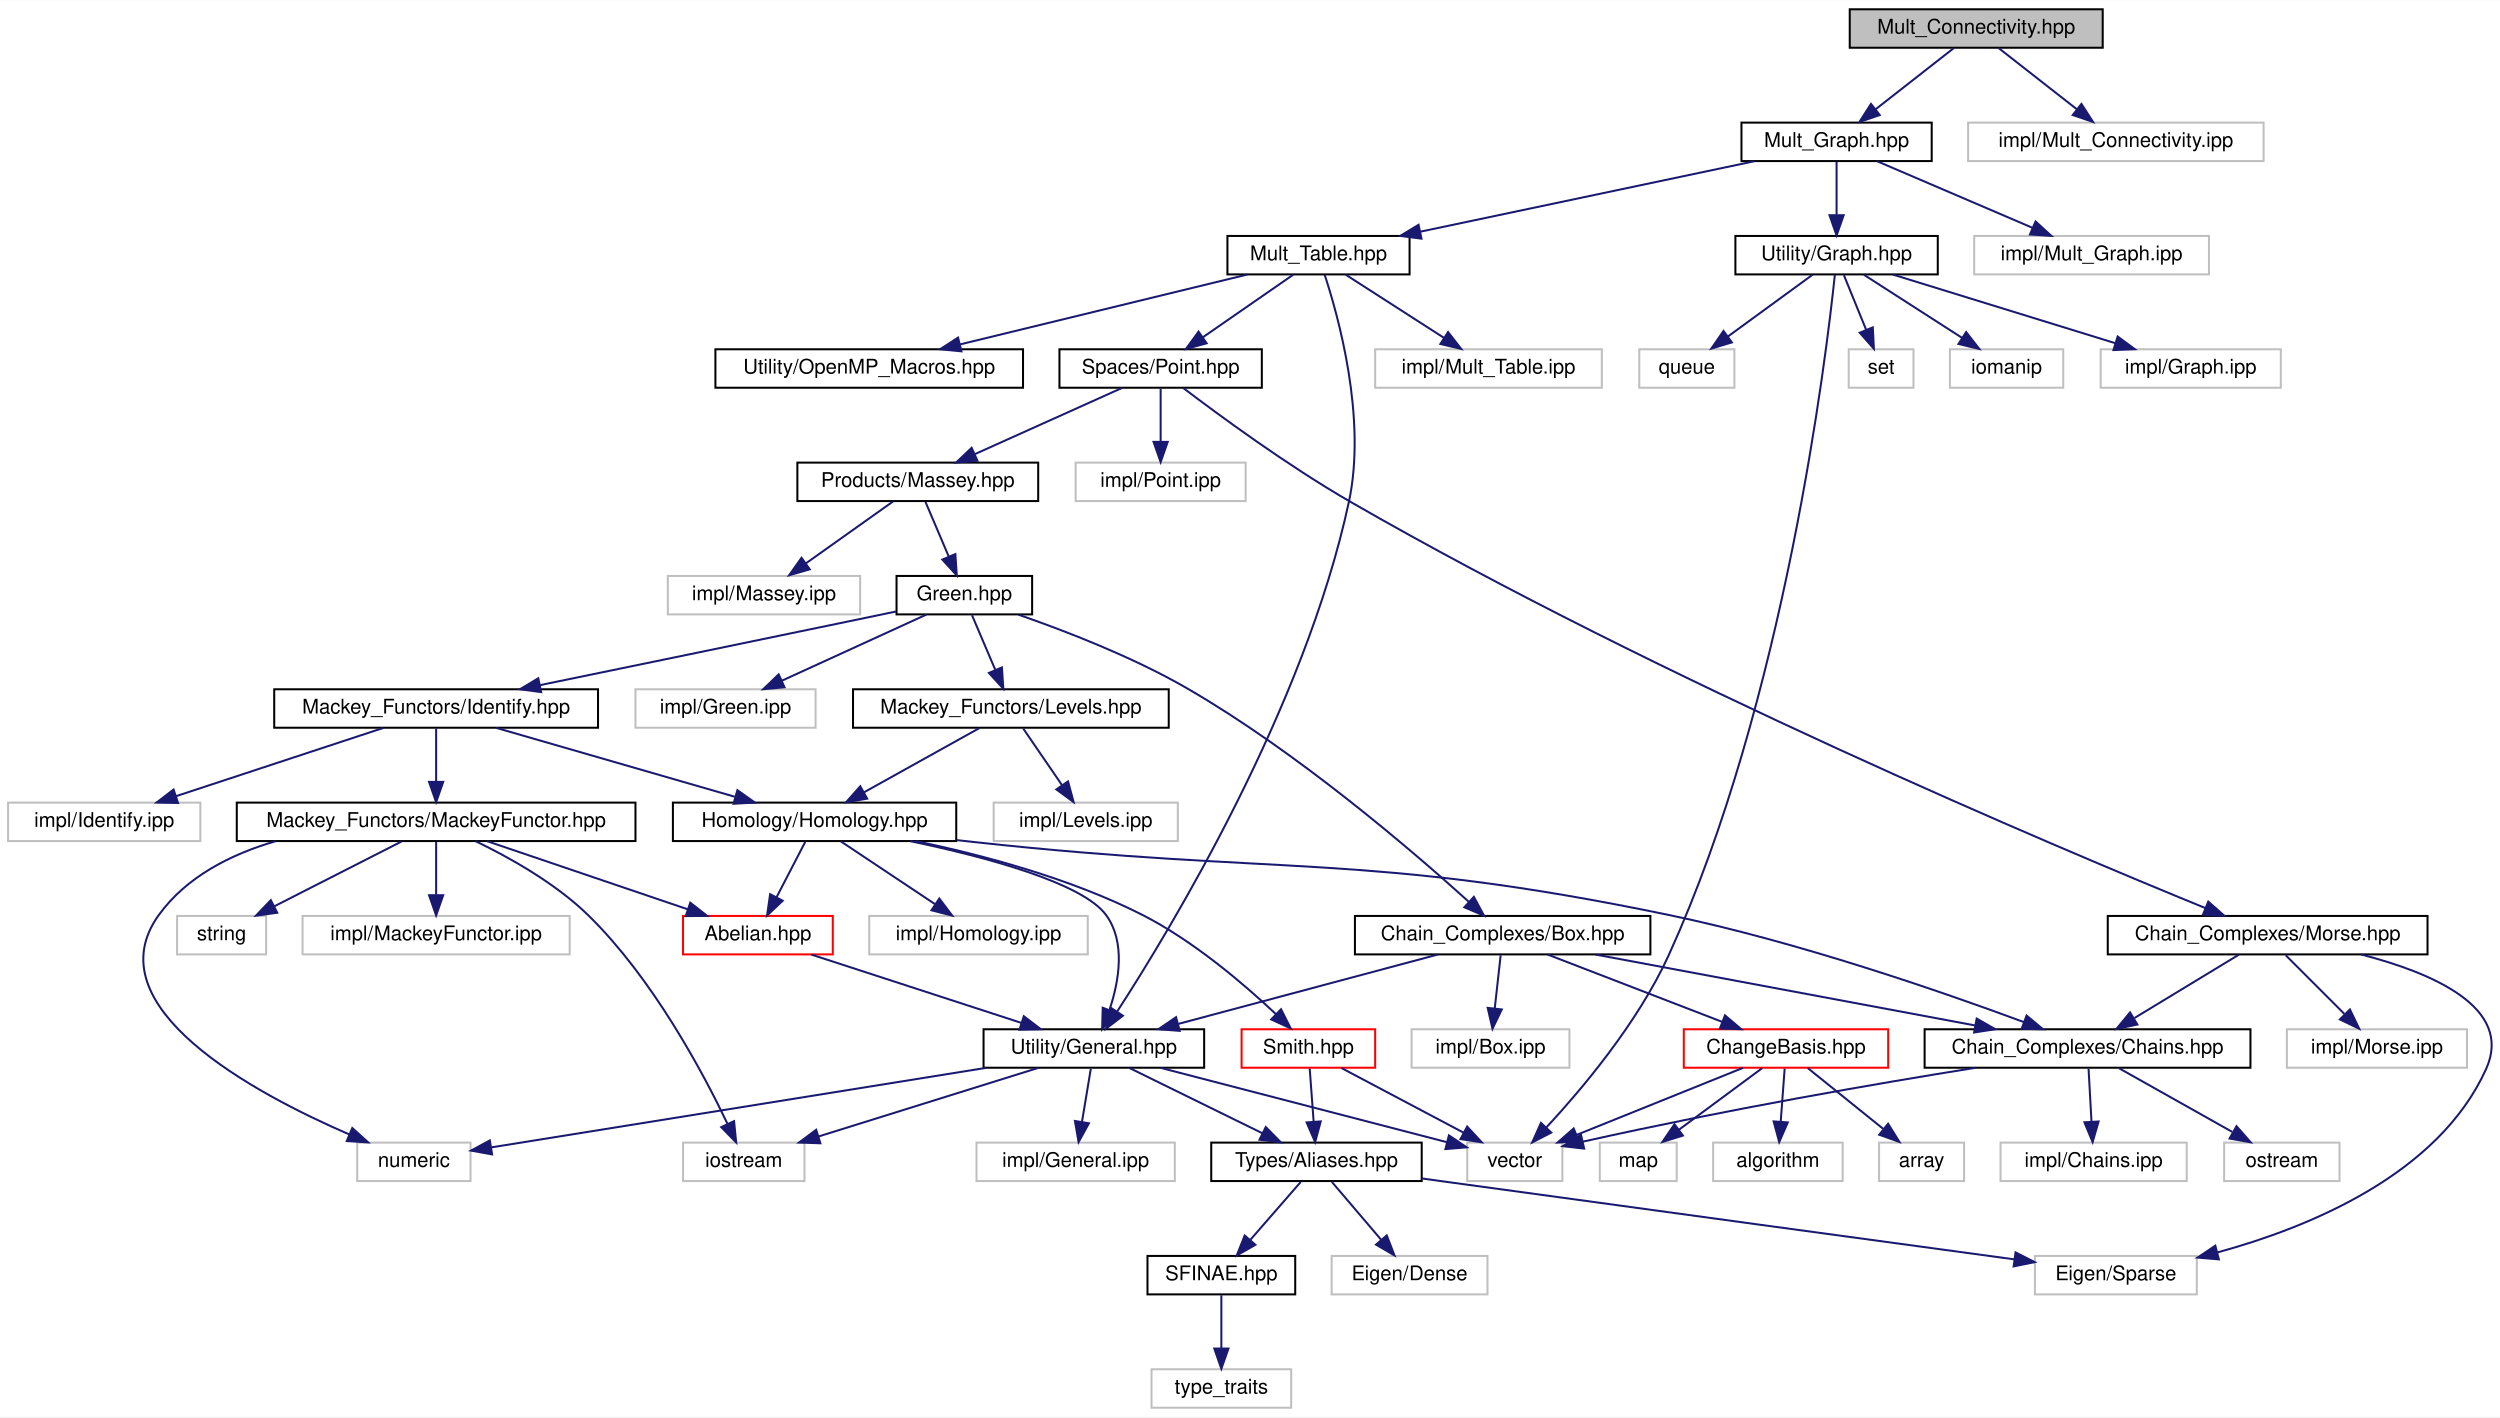
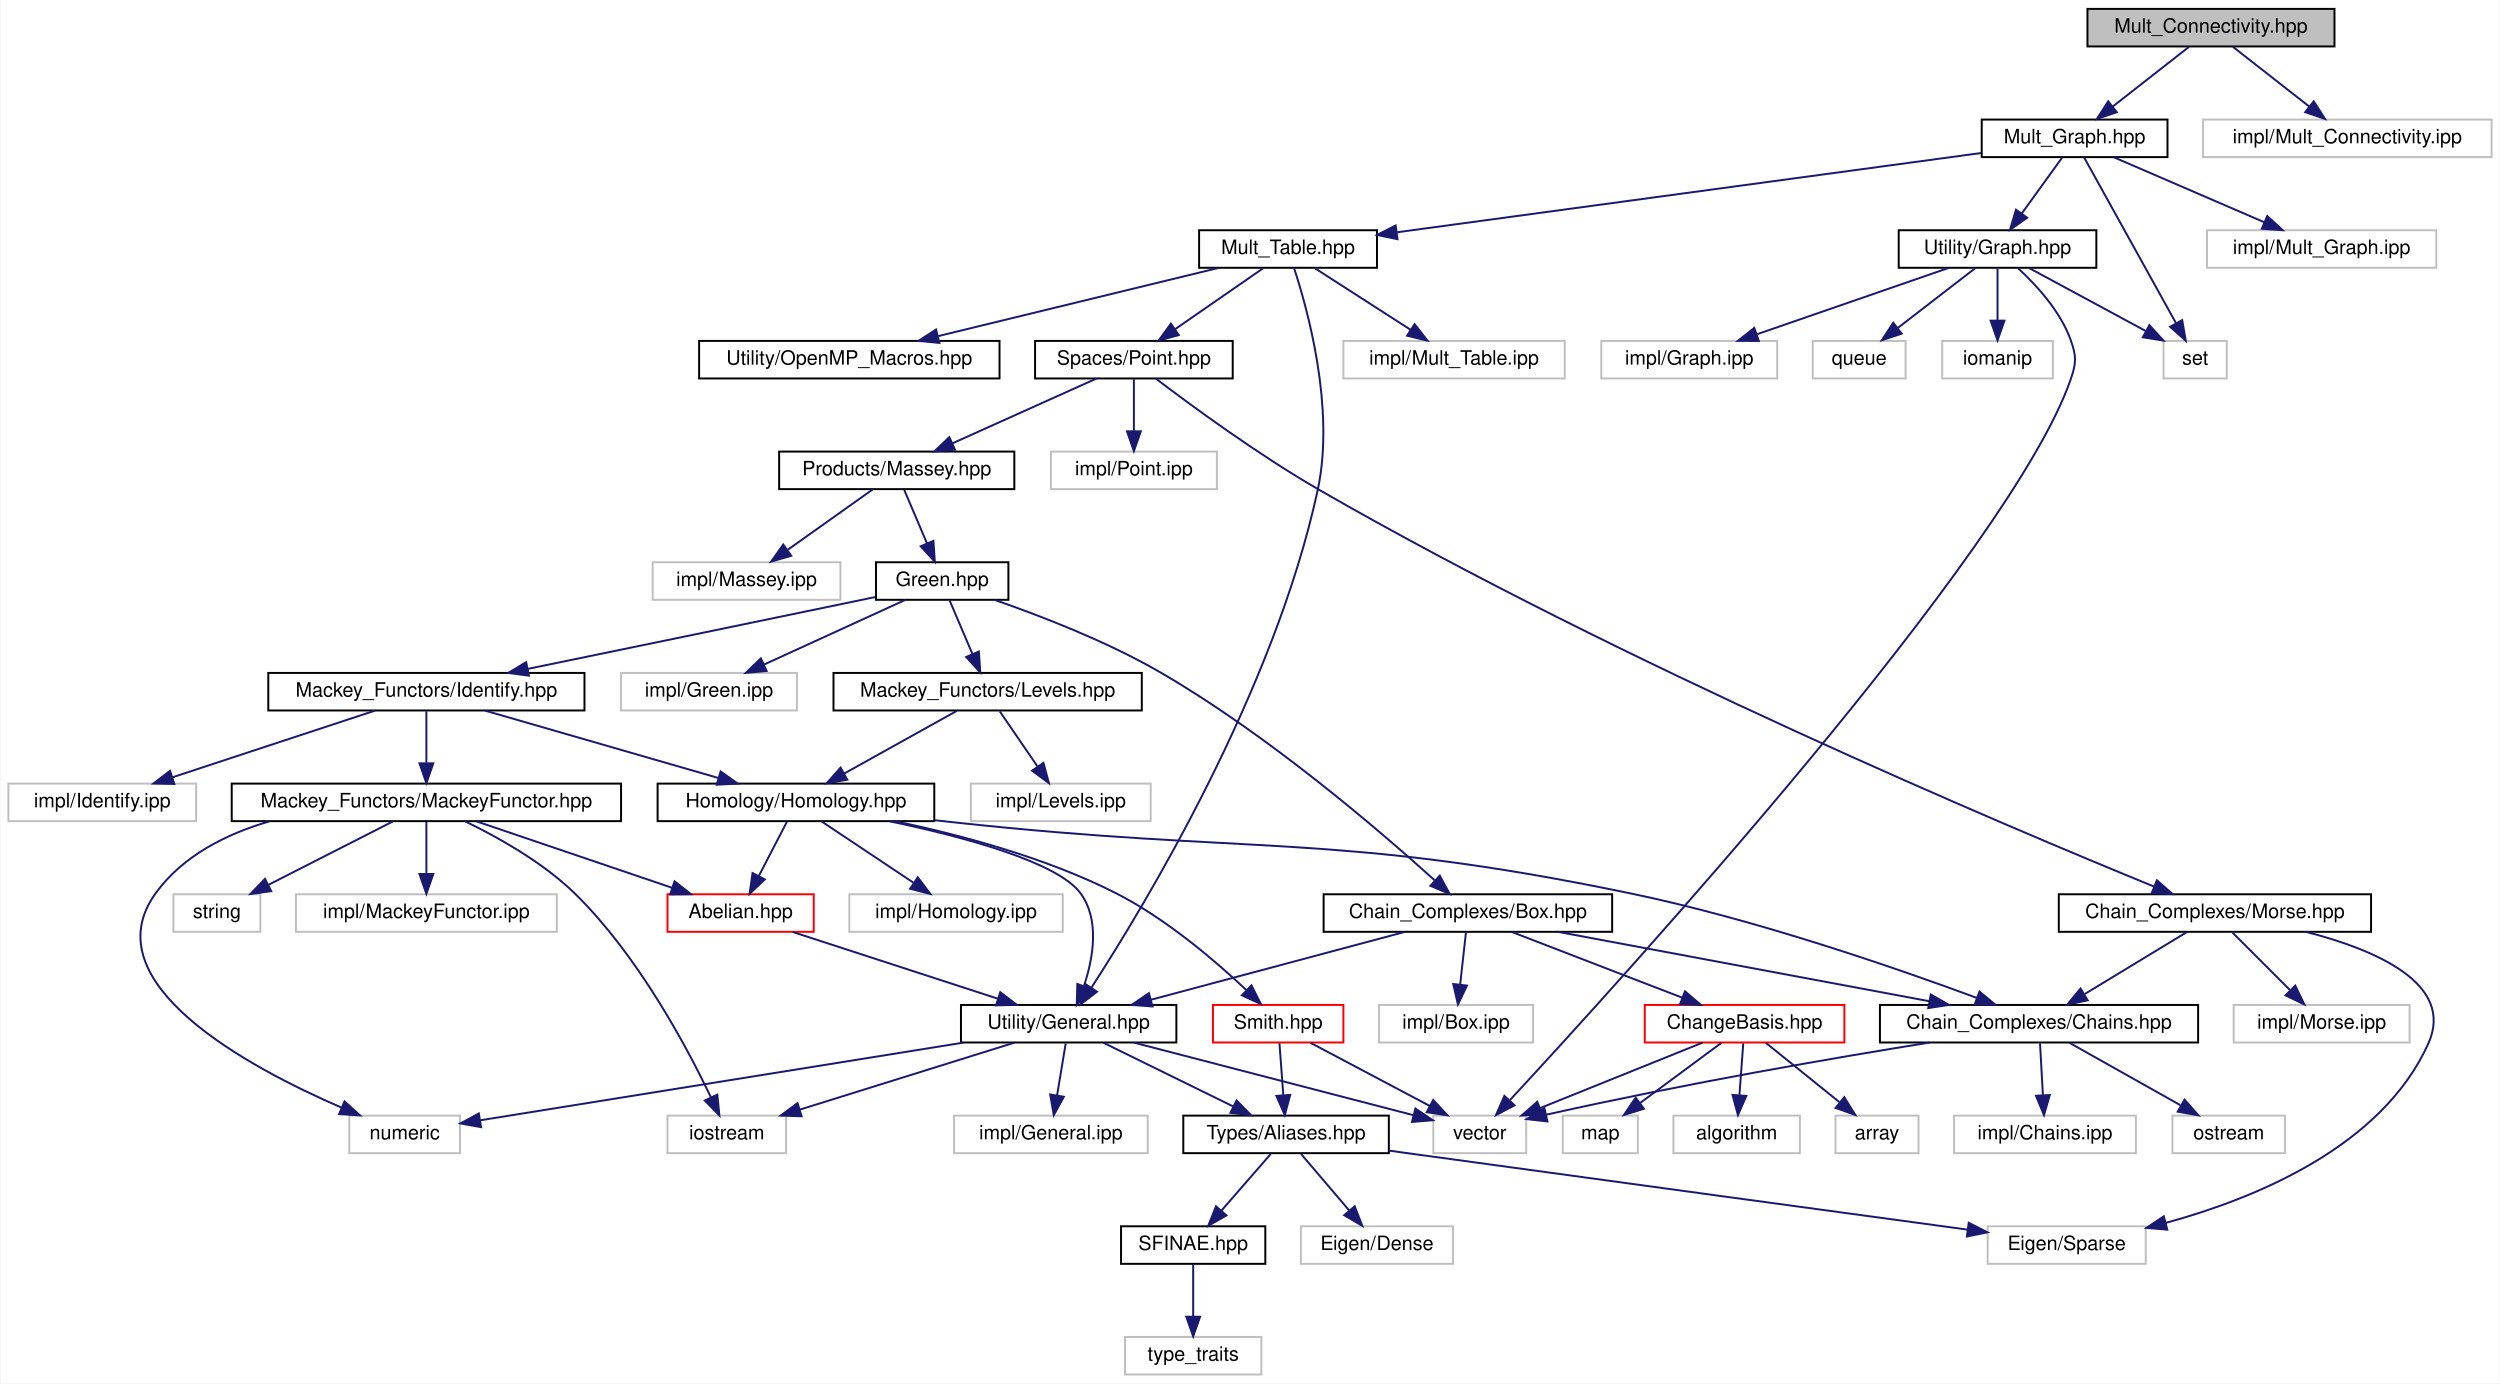
- <svg xmlns="http://www.w3.org/2000/svg" xmlns:xlink="http://www.w3.org/1999/xlink" width="1235pt" height="700pt" viewBox="0.00 0.00 1235.31 700.00">
+ <svg xmlns="http://www.w3.org/2000/svg" xmlns:xlink="http://www.w3.org/1999/xlink" width="1265pt" height="700pt" viewBox="0.00 0.00 1264.50 700.00">
  <g id="graph0" class="graph" transform="scale(1 1) rotate(0) translate(4 696)">
-     <polygon fill="white" stroke="transparent" points="-4,4 -4,-696 1231.31,-696 1231.31,4 -4,4" />
+     <polygon fill="white" stroke="transparent" points="-4,4 -4,-696 1260.5,-696 1260.5,4 -4,4" />
    <g id="node1" class="node">
      <g id="a_node1">
        <a xlink:title="Contains methods for the finding the connectivity of the multiplication graph should identification f...">
-           <polygon fill="#bfbfbf" stroke="black" points="910,-672.5 910,-691.5 1035,-691.5 1035,-672.5 910,-672.5" />
-           <text text-anchor="middle" x="972.5" y="-679.5" font-family="Helvetica,sans-Serif" font-size="10.00">Mult_Connectivity.hpp</text>
+           <polygon fill="#bfbfbf" stroke="black" points="1052,-672.5 1052,-691.5 1177,-691.5 1177,-672.5 1052,-672.5" />
+           <text text-anchor="middle" x="1114.5" y="-679.5" font-family="Helvetica,sans-Serif" font-size="10.00">Mult_Connectivity.hpp</text>
        </a>
      </g>
    </g>
    <g id="node2" class="node">
      <g id="a_node2">
        <a xlink:href="Mult__Graph_8hpp.html" target="_top" xlink:title="Contains the multiplication graph.">
-           <polygon fill="white" stroke="black" points="856.5,-616.5 856.5,-635.5 950.5,-635.5 950.5,-616.5 856.5,-616.5" />
-           <text text-anchor="middle" x="903.5" y="-623.5" font-family="Helvetica,sans-Serif" font-size="10.00">Mult_Graph.hpp</text>
+           <polygon fill="white" stroke="black" points="998.5,-616.5 998.5,-635.5 1092.5,-635.5 1092.5,-616.5 998.5,-616.5" />
+           <text text-anchor="middle" x="1045.5" y="-623.5" font-family="Helvetica,sans-Serif" font-size="10.00">Mult_Graph.hpp</text>
        </a>
      </g>
    </g>
    <g id="edge1" class="edge">
-       <path fill="none" stroke="midnightblue" d="M961.41,-672.32C951.01,-664.18 935.24,-651.84 922.78,-642.09" />
-       <polygon fill="midnightblue" stroke="midnightblue" points="924.82,-639.24 914.79,-635.83 920.51,-644.75 924.82,-639.24" />
+       <path fill="none" stroke="midnightblue" d="M1103.41,-672.32C1093.01,-664.18 1077.24,-651.84 1064.78,-642.09" />
+       <polygon fill="midnightblue" stroke="midnightblue" points="1066.82,-639.24 1056.79,-635.83 1062.51,-644.75 1066.82,-639.24" />
    </g>
    <g id="node50" class="node">
      <g id="a_node50">
        <a xlink:title=" ">
-           <polygon fill="white" stroke="#bfbfbf" points="968.5,-616.5 968.5,-635.5 1114.5,-635.5 1114.5,-616.5 968.5,-616.5" />
-           <text text-anchor="middle" x="1041.5" y="-623.5" font-family="Helvetica,sans-Serif" font-size="10.00">impl/Mult_Connectivity.ipp</text>
-         </a>
-       </g>
-     </g>
-     <g id="edge64" class="edge">
-       <path fill="none" stroke="midnightblue" d="M983.59,-672.32C993.99,-664.18 1009.76,-651.84 1022.22,-642.09" />
-       <polygon fill="midnightblue" stroke="midnightblue" points="1024.49,-644.75 1030.21,-635.83 1020.18,-639.24 1024.49,-644.75" />
+           <polygon fill="white" stroke="#bfbfbf" points="1110.5,-616.5 1110.5,-635.5 1256.5,-635.5 1256.5,-616.5 1110.5,-616.5" />
+           <text text-anchor="middle" x="1183.5" y="-623.5" font-family="Helvetica,sans-Serif" font-size="10.00">impl/Mult_Connectivity.ipp</text>
+         </a>
+       </g>
+     </g>
+     <g id="edge65" class="edge">
+       <path fill="none" stroke="midnightblue" d="M1125.59,-672.32C1135.99,-664.18 1151.76,-651.84 1164.22,-642.09" />
+       <polygon fill="midnightblue" stroke="midnightblue" points="1166.49,-644.75 1172.21,-635.83 1162.18,-639.24 1166.49,-644.75" />
    </g>
    <g id="node3" class="node">
      <g id="a_node3">
-         <a xlink:href="Mult__Table_8hpp.html" target="_top" xlink:title="Contains the class and methods to form the multiplication table.">
+         <a xlink:href="Mult__Table_8hpp.html" target="_top" xlink:title="Contains the classes mackey::MultTableData and mackey::MultTable that form the multiplication table.">
          <polygon fill="white" stroke="black" points="602.5,-560.5 602.5,-579.5 692.5,-579.5 692.5,-560.5 602.5,-560.5" />
          <text text-anchor="middle" x="647.5" y="-567.5" font-family="Helvetica,sans-Serif" font-size="10.00">Mult_Table.hpp</text>
        </a>
      </g>
    </g>
    <g id="edge2" class="edge">
-       <path fill="none" stroke="midnightblue" d="M862.94,-616.44C818.18,-607 746.12,-591.8 697.8,-581.61" />
-       <polygon fill="midnightblue" stroke="midnightblue" points="698.38,-578.16 687.87,-579.52 696.94,-585.01 698.38,-578.16" />
+       <path fill="none" stroke="midnightblue" d="M998.28,-618.59C924.28,-608.55 781.35,-589.16 702.71,-578.49" />
+       <polygon fill="midnightblue" stroke="midnightblue" points="702.9,-574.98 692.52,-577.11 701.95,-581.92 702.9,-574.98" />
    </g>
    <g id="node44" class="node">
      <g id="a_node44">
        <a xlink:href="Graph_8hpp.html" target="_top" xlink:title=" ">
-           <polygon fill="white" stroke="black" points="853.5,-560.5 853.5,-579.5 953.5,-579.5 953.5,-560.5 853.5,-560.5" />
-           <text text-anchor="middle" x="903.5" y="-567.5" font-family="Helvetica,sans-Serif" font-size="10.00">Utility/Graph.hpp</text>
+           <polygon fill="white" stroke="black" points="956.5,-560.5 956.5,-579.5 1056.5,-579.5 1056.5,-560.5 956.5,-560.5" />
+           <text text-anchor="middle" x="1006.5" y="-567.5" font-family="Helvetica,sans-Serif" font-size="10.00">Utility/Graph.hpp</text>
        </a>
      </g>
    </g>
    <g id="edge57" class="edge">
-       <path fill="none" stroke="midnightblue" d="M903.5,-616.08C903.5,-609.01 903.5,-598.86 903.5,-589.99" />
-       <polygon fill="midnightblue" stroke="midnightblue" points="907,-589.75 903.5,-579.75 900,-589.75 907,-589.75" />
+       <path fill="none" stroke="midnightblue" d="M1039.06,-616.08C1033.55,-608.46 1025.47,-597.26 1018.74,-587.94" />
+       <polygon fill="midnightblue" stroke="midnightblue" points="1021.51,-585.81 1012.82,-579.75 1015.84,-589.91 1021.51,-585.81" />
+     </g>
+     <g id="node46" class="node">
+       <g id="a_node46">
+         <a xlink:title=" ">
+           <polygon fill="white" stroke="#bfbfbf" points="1090.5,-504.5 1090.5,-523.5 1122.5,-523.5 1122.5,-504.5 1090.5,-504.5" />
+           <text text-anchor="middle" x="1106.5" y="-511.5" font-family="Helvetica,sans-Serif" font-size="10.00">set</text>
+         </a>
+       </g>
+     </g>
+     <g id="edge63" class="edge">
+       <path fill="none" stroke="midnightblue" d="M1050.29,-616.37C1060.26,-598.38 1083.46,-556.55 1096.73,-532.63" />
+       <polygon fill="midnightblue" stroke="midnightblue" points="1099.95,-534.03 1101.74,-523.59 1093.83,-530.64 1099.95,-534.03" />
    </g>
    <g id="node49" class="node">
      <g id="a_node49">
        <a xlink:title=" ">
-           <polygon fill="white" stroke="#bfbfbf" points="971.5,-560.5 971.5,-579.5 1087.5,-579.5 1087.5,-560.5 971.5,-560.5" />
-           <text text-anchor="middle" x="1029.5" y="-567.5" font-family="Helvetica,sans-Serif" font-size="10.00">impl/Mult_Graph.ipp</text>
-         </a>
-       </g>
-     </g>
-     <g id="edge63" class="edge">
-       <path fill="none" stroke="midnightblue" d="M923.47,-616.44C944.11,-607.6 976.56,-593.69 1000.13,-583.59" />
-       <polygon fill="midnightblue" stroke="midnightblue" points="1001.82,-586.67 1009.63,-579.52 999.06,-580.24 1001.82,-586.67" />
+           <polygon fill="white" stroke="#bfbfbf" points="1112.5,-560.5 1112.5,-579.5 1228.5,-579.5 1228.5,-560.5 1112.5,-560.5" />
+           <text text-anchor="middle" x="1170.5" y="-567.5" font-family="Helvetica,sans-Serif" font-size="10.00">impl/Mult_Graph.ipp</text>
+         </a>
+       </g>
+     </g>
+     <g id="edge64" class="edge">
+       <path fill="none" stroke="midnightblue" d="M1065.31,-616.44C1085.79,-607.6 1117.98,-593.69 1141.36,-583.59" />
+       <polygon fill="midnightblue" stroke="midnightblue" points="1142.99,-586.7 1150.79,-579.52 1140.22,-580.27 1142.99,-586.7" />
    </g>
    <g id="node4" class="node">
      <g id="a_node4">
        <a xlink:href="OpenMP__Macros_8hpp.html" target="_top" xlink:title="Contains open MP macros if multithreading is desired in this library.">
          <polygon fill="white" stroke="black" points="349.5,-504.5 349.5,-523.5 501.5,-523.5 501.5,-504.5 349.5,-504.5" />
          <text text-anchor="middle" x="425.5" y="-511.5" font-family="Helvetica,sans-Serif" font-size="10.00">Utility/OpenMP_Macros.hpp</text>
        </a>
      </g>
    </g>
    <g id="edge3" class="edge">
      <path fill="none" stroke="midnightblue" d="M612.32,-560.44C573.92,-551.1 512.32,-536.12 470.44,-525.93" />
      <polygon fill="midnightblue" stroke="midnightblue" points="471.06,-522.48 460.51,-523.52 469.4,-529.28 471.06,-522.48" />
    </g>
    <g id="node5" class="node">
      <g id="a_node5">
        <a xlink:href="General_8hpp.html" target="_top" xlink:title="Contains general functions and vector overloads independent of everything else.">
          <polygon fill="white" stroke="black" points="482,-168.5 482,-187.5 591,-187.5 591,-168.5 482,-168.5" />
          <text text-anchor="middle" x="536.5" y="-175.5" font-family="Helvetica,sans-Serif" font-size="10.00">Utility/General.hpp</text>
        </a>
      </g>
    </g>
    <g id="edge4" class="edge">
      <path fill="none" stroke="midnightblue" d="M650.52,-560.4C657.11,-540.46 671.47,-489.59 662.5,-448 640.56,-346.26 574.9,-237.75 548.09,-196.38" />
      <polygon fill="midnightblue" stroke="midnightblue" points="550.85,-194.2 542.44,-187.76 545,-198.04 550.85,-194.2" />
    </g>
    <g id="node15" class="node">
      <g id="a_node15">
        <a xlink:href="Point_8hpp.html" target="_top" xlink:title="Contains the computations for RO(G) homology of a point.">
          <polygon fill="white" stroke="black" points="519.5,-504.5 519.5,-523.5 619.5,-523.5 619.5,-504.5 519.5,-504.5" />
          <text text-anchor="middle" x="569.5" y="-511.5" font-family="Helvetica,sans-Serif" font-size="10.00">Spaces/Point.hpp</text>
        </a>
      </g>
    </g>
    <g id="edge14" class="edge">
      <path fill="none" stroke="midnightblue" d="M634.97,-560.32C622.91,-551.98 604.47,-539.21 590.23,-529.35" />
      <polygon fill="midnightblue" stroke="midnightblue" points="592.22,-526.47 582,-523.65 588.23,-532.22 592.22,-526.47" />
    </g>
    <g id="node43" class="node">
      <g id="a_node43">
        <a xlink:title=" ">
          <polygon fill="white" stroke="#bfbfbf" points="675.5,-504.5 675.5,-523.5 787.5,-523.5 787.5,-504.5 675.5,-504.5" />
          <text text-anchor="middle" x="731.5" y="-511.5" font-family="Helvetica,sans-Serif" font-size="10.00">impl/Mult_Table.ipp</text>
        </a>
      </g>
    </g>
    <g id="edge56" class="edge">
      <path fill="none" stroke="midnightblue" d="M661,-560.32C674.1,-551.9 694.21,-538.97 709.61,-529.07" />
      <polygon fill="midnightblue" stroke="midnightblue" points="711.52,-532.01 718.04,-523.65 707.73,-526.12 711.52,-532.01" />
    </g>
    <g id="node6" class="node">
      <g id="a_node6">
        <a xlink:title=" ">
          <polygon fill="white" stroke="#bfbfbf" points="721,-112.5 721,-131.5 768,-131.5 768,-112.5 721,-112.5" />
          <text text-anchor="middle" x="744.5" y="-119.5" font-family="Helvetica,sans-Serif" font-size="10.00">vector</text>
        </a>
      </g>
    </g>
    <g id="edge5" class="edge">
      <path fill="none" stroke="midnightblue" d="M569.46,-168.44C608.16,-158.4 671.99,-141.83 710.94,-131.71" />
      <polygon fill="midnightblue" stroke="midnightblue" points="711.95,-135.07 720.75,-129.16 710.2,-128.29 711.95,-135.07" />
    </g>
    <g id="node7" class="node">
      <g id="a_node7">
        <a xlink:href="Aliases_8hpp.html" target="_top" xlink:title="Contains general template aliases.">
          <polygon fill="white" stroke="black" points="594.5,-112.5 594.5,-131.5 698.5,-131.5 698.5,-112.5 594.5,-112.5" />
          <text text-anchor="middle" x="646.5" y="-119.5" font-family="Helvetica,sans-Serif" font-size="10.00">Types/Aliases.hpp</text>
        </a>
      </g>
    </g>
    <g id="edge6" class="edge">
      <path fill="none" stroke="midnightblue" d="M554.17,-168.32C571.89,-159.62 599.4,-146.12 619.79,-136.11" />
      <polygon fill="midnightblue" stroke="midnightblue" points="621.44,-139.2 628.87,-131.65 618.35,-132.92 621.44,-139.2" />
    </g>
    <g id="node12" class="node">
      <g id="a_node12">
        <a xlink:title=" ">
          <polygon fill="white" stroke="#bfbfbf" points="172.5,-112.5 172.5,-131.5 228.5,-131.5 228.5,-112.5 172.5,-112.5" />
          <text text-anchor="middle" x="200.5" y="-119.5" font-family="Helvetica,sans-Serif" font-size="10.00">numeric</text>
        </a>
      </g>
    </g>
    <g id="edge11" class="edge">
      <path fill="none" stroke="midnightblue" d="M483.26,-168.44C415.18,-157.5 298.94,-138.82 238.9,-129.17" />
      <polygon fill="midnightblue" stroke="midnightblue" points="239.15,-125.67 228.72,-127.54 238.04,-132.58 239.15,-125.67" />
    </g>
    <g id="node13" class="node">
      <g id="a_node13">
        <a xlink:title=" ">
          <polygon fill="white" stroke="#bfbfbf" points="333.5,-112.5 333.5,-131.5 393.5,-131.5 393.5,-112.5 333.5,-112.5" />
          <text text-anchor="middle" x="363.5" y="-119.5" font-family="Helvetica,sans-Serif" font-size="10.00">iostream</text>
        </a>
      </g>
    </g>
    <g id="edge12" class="edge">
      <path fill="none" stroke="midnightblue" d="M509.09,-168.44C479.73,-159.28 432.98,-144.69 400.4,-134.52" />
      <polygon fill="midnightblue" stroke="midnightblue" points="401.37,-131.16 390.78,-131.52 399.29,-137.84 401.37,-131.16" />
    </g>
    <g id="node14" class="node">
      <g id="a_node14">
        <a xlink:title=" ">
          <polygon fill="white" stroke="#bfbfbf" points="478.5,-112.5 478.5,-131.5 576.5,-131.5 576.5,-112.5 478.5,-112.5" />
          <text text-anchor="middle" x="527.5" y="-119.5" font-family="Helvetica,sans-Serif" font-size="10.00">impl/General.ipp</text>
        </a>
      </g>
    </g>
    <g id="edge13" class="edge">
      <path fill="none" stroke="midnightblue" d="M535.01,-168.08C533.82,-160.93 532.11,-150.64 530.62,-141.69" />
      <polygon fill="midnightblue" stroke="midnightblue" points="534.05,-141.04 528.96,-131.75 527.15,-142.19 534.05,-141.04" />
    </g>
    <g id="node8" class="node">
      <g id="a_node8">
        <a xlink:title=" ">
          <polygon fill="white" stroke="#bfbfbf" points="654,-56.5 654,-75.5 731,-75.5 731,-56.5 654,-56.5" />
          <text text-anchor="middle" x="692.5" y="-63.5" font-family="Helvetica,sans-Serif" font-size="10.00">Eigen/Dense</text>
        </a>
      </g>
    </g>
    <g id="edge7" class="edge">
      <path fill="none" stroke="midnightblue" d="M654.1,-112.08C660.73,-104.3 670.52,-92.8 678.56,-83.37" />
      <polygon fill="midnightblue" stroke="midnightblue" points="681.23,-85.63 685.05,-75.75 675.9,-81.09 681.23,-85.63" />
    </g>
    <g id="node9" class="node">
      <g id="a_node9">
        <a xlink:title=" ">
          <polygon fill="white" stroke="#bfbfbf" points="1001.5,-56.5 1001.5,-75.5 1081.5,-75.5 1081.5,-56.5 1001.5,-56.5" />
          <text text-anchor="middle" x="1041.5" y="-63.5" font-family="Helvetica,sans-Serif" font-size="10.00">Eigen/Sparse</text>
        </a>
      </g>
    </g>
    <g id="edge8" class="edge">
      <path fill="none" stroke="midnightblue" d="M698.65,-113.77C703,-113.17 707.32,-112.57 711.5,-112 810.73,-98.36 926.78,-82.58 991.44,-73.79" />
      <polygon fill="midnightblue" stroke="midnightblue" points="991.93,-77.26 1001.37,-72.45 990.99,-70.32 991.93,-77.26" />
    </g>
    <g id="node10" class="node">
      <g id="a_node10">
        <a xlink:href="SFINAE_8hpp.html" target="_top" xlink:title="Contains all the SFINAE tricks.">
          <polygon fill="white" stroke="black" points="563,-56.5 563,-75.5 636,-75.5 636,-56.5 563,-56.5" />
          <text text-anchor="middle" x="599.5" y="-63.5" font-family="Helvetica,sans-Serif" font-size="10.00">SFINAE.hpp</text>
        </a>
      </g>
    </g>
    <g id="edge9" class="edge">
      <path fill="none" stroke="midnightblue" d="M638.74,-112.08C631.96,-104.3 621.96,-92.8 613.74,-83.37" />
      <polygon fill="midnightblue" stroke="midnightblue" points="616.32,-81 607.12,-75.75 611.04,-85.59 616.32,-81" />
    </g>
    <g id="node11" class="node">
      <g id="a_node11">
        <a xlink:title=" ">
          <polygon fill="white" stroke="#bfbfbf" points="565,-0.5 565,-19.5 634,-19.5 634,-0.5 565,-0.5" />
          <text text-anchor="middle" x="599.5" y="-7.5" font-family="Helvetica,sans-Serif" font-size="10.00">type_traits</text>
        </a>
      </g>
    </g>
    <g id="edge10" class="edge">
      <path fill="none" stroke="midnightblue" d="M599.5,-56.08C599.5,-49.01 599.5,-38.86 599.5,-29.99" />
      <polygon fill="midnightblue" stroke="midnightblue" points="603,-29.75 599.5,-19.75 596,-29.75 603,-29.75" />
    </g>
    <g id="node16" class="node">
      <g id="a_node16">
        <a xlink:href="Massey_8hpp.html" target="_top" xlink:title="Contains the class and methods for Massey Products.">
          <polygon fill="white" stroke="black" points="390,-448.5 390,-467.5 509,-467.5 509,-448.5 390,-448.5" />
          <text text-anchor="middle" x="449.5" y="-455.5" font-family="Helvetica,sans-Serif" font-size="10.00">Products/Massey.hpp</text>
        </a>
      </g>
    </g>
    <g id="edge15" class="edge">
      <path fill="none" stroke="midnightblue" d="M550.49,-504.44C530.91,-495.64 500.19,-481.81 477.77,-471.72" />
      <polygon fill="midnightblue" stroke="midnightblue" points="478.98,-468.43 468.43,-467.52 476.11,-474.81 478.98,-468.43" />
    </g>
    <g id="node40" class="node">
      <g id="a_node40">
        <a xlink:href="Morse_8hpp.html" target="_top" xlink:title="Contains classes for (equivariant) Algebraic Morse Theory.">
          <polygon fill="white" stroke="black" points="1037.5,-224.5 1037.5,-243.5 1195.5,-243.5 1195.5,-224.5 1037.5,-224.5" />
          <text text-anchor="middle" x="1116.5" y="-231.5" font-family="Helvetica,sans-Serif" font-size="10.00">Chain_Complexes/Morse.hpp</text>
        </a>
      </g>
    </g>
    <g id="edge51" class="edge">
      <path fill="none" stroke="midnightblue" d="M580.68,-504.36C597.9,-491.27 632.2,-466.01 663.5,-448 816.32,-360.04 1011.45,-277.72 1085.83,-247.34" />
      <polygon fill="midnightblue" stroke="midnightblue" points="1087.16,-250.58 1095.11,-243.57 1084.52,-244.09 1087.16,-250.58" />
    </g>
    <g id="node42" class="node">
      <g id="a_node42">
        <a xlink:title=" ">
          <polygon fill="white" stroke="#bfbfbf" points="527.5,-448.5 527.5,-467.5 611.5,-467.5 611.5,-448.5 527.5,-448.5" />
          <text text-anchor="middle" x="569.5" y="-455.5" font-family="Helvetica,sans-Serif" font-size="10.00">impl/Point.ipp</text>
        </a>
      </g>
    </g>
    <g id="edge55" class="edge">
      <path fill="none" stroke="midnightblue" d="M569.5,-504.08C569.5,-497.01 569.5,-486.86 569.5,-477.99" />
      <polygon fill="midnightblue" stroke="midnightblue" points="573,-477.75 569.5,-467.75 566,-477.75 573,-477.75" />
    </g>
    <g id="node17" class="node">
      <g id="a_node17">
        <a xlink:href="Green_8hpp.html" target="_top" xlink:title="Contains the class and methods for multiplying generators.">
          <polygon fill="white" stroke="black" points="439,-392.5 439,-411.5 506,-411.5 506,-392.5 439,-392.5" />
          <text text-anchor="middle" x="472.5" y="-399.5" font-family="Helvetica,sans-Serif" font-size="10.00">Green.hpp</text>
        </a>
      </g>
    </g>
    <g id="edge16" class="edge">
      <path fill="none" stroke="midnightblue" d="M453.3,-448.08C456.41,-440.77 460.92,-430.18 464.79,-421.1" />
      <polygon fill="midnightblue" stroke="midnightblue" points="468.07,-422.32 468.77,-411.75 461.63,-419.58 468.07,-422.32" />
    </g>
    <g id="node39" class="node">
      <g id="a_node39">
        <a xlink:title=" ">
          <polygon fill="white" stroke="#bfbfbf" points="326,-392.5 326,-411.5 421,-411.5 421,-392.5 326,-392.5" />
          <text text-anchor="middle" x="373.5" y="-399.5" font-family="Helvetica,sans-Serif" font-size="10.00">impl/Massey.ipp</text>
        </a>
      </g>
    </g>
    <g id="edge50" class="edge">
      <path fill="none" stroke="midnightblue" d="M437.29,-448.32C425.72,-440.11 408.12,-427.6 394.34,-417.81" />
      <polygon fill="midnightblue" stroke="midnightblue" points="396.11,-414.77 385.93,-411.83 392.06,-420.48 396.11,-414.77" />
    </g>
    <g id="node18" class="node">
      <g id="a_node18">
-         <a xlink:href="Levels_8hpp.html" target="_top" xlink:title="Contains the methods for transfering, restricting and Weyl-group-acting.">
+         <a xlink:href="Levels_8hpp.html" target="_top" xlink:title="Contains the methods for transfering, restricting and act-group-acting.">
          <polygon fill="white" stroke="black" points="417.5,-336.5 417.5,-355.5 573.5,-355.5 573.5,-336.5 417.5,-336.5" />
          <text text-anchor="middle" x="495.5" y="-343.5" font-family="Helvetica,sans-Serif" font-size="10.00">Mackey_Functors/Levels.hpp</text>
        </a>
      </g>
    </g>
    <g id="edge17" class="edge">
      <path fill="none" stroke="midnightblue" d="M476.3,-392.08C479.41,-384.77 483.92,-374.18 487.79,-365.1" />
      <polygon fill="midnightblue" stroke="midnightblue" points="491.07,-366.32 491.77,-355.75 484.63,-363.58 491.07,-366.32" />
    </g>
    <g id="node27" class="node">
      <g id="a_node27">
        <a xlink:href="Identify_8hpp.html" target="_top" xlink:title="Contains the identification classes.">
          <polygon fill="white" stroke="black" points="131.5,-336.5 131.5,-355.5 291.5,-355.5 291.5,-336.5 131.5,-336.5" />
          <text text-anchor="middle" x="211.5" y="-343.5" font-family="Helvetica,sans-Serif" font-size="10.00">Mackey_Functors/Identify.hpp</text>
        </a>
      </g>
    </g>
    <g id="edge31" class="edge">
      <path fill="none" stroke="midnightblue" d="M438.7,-393.92C435.59,-393.27 432.49,-392.62 429.5,-392 372.46,-380.14 307,-366.65 262.82,-357.55" />
      <polygon fill="midnightblue" stroke="midnightblue" points="263.39,-354.1 252.89,-355.51 261.98,-360.95 263.39,-354.1" />
    </g>
    <g id="node32" class="node">
      <g id="a_node32">
        <a xlink:href="Box_8hpp.html" target="_top" xlink:title="Contains the construction of box products of Chains.">
          <polygon fill="white" stroke="black" points="665.5,-224.5 665.5,-243.5 811.5,-243.5 811.5,-224.5 665.5,-224.5" />
          <text text-anchor="middle" x="738.5" y="-231.5" font-family="Helvetica,sans-Serif" font-size="10.00">Chain_Complexes/Box.hpp</text>
        </a>
      </g>
    </g>
    <g id="edge40" class="edge">
      <path fill="none" stroke="midnightblue" d="M499.22,-392.37C522.1,-384.44 555.52,-371.59 582.5,-356 637.36,-324.29 694.34,-275.28 721.77,-250.49" />
      <polygon fill="midnightblue" stroke="midnightblue" points="724.27,-252.94 729.3,-243.62 719.55,-247.77 724.27,-252.94" />
    </g>
    <g id="node38" class="node">
      <g id="a_node38">
        <a xlink:title=" ">
          <polygon fill="white" stroke="#bfbfbf" points="310,-336.5 310,-355.5 399,-355.5 399,-336.5 310,-336.5" />
          <text text-anchor="middle" x="354.5" y="-343.5" font-family="Helvetica,sans-Serif" font-size="10.00">impl/Green.ipp</text>
        </a>
      </g>
    </g>
    <g id="edge49" class="edge">
      <path fill="none" stroke="midnightblue" d="M453.8,-392.44C434.56,-383.64 404.35,-369.81 382.3,-359.72" />
      <polygon fill="midnightblue" stroke="midnightblue" points="383.66,-356.5 373.11,-355.52 380.75,-362.86 383.66,-356.5" />
    </g>
    <g id="node19" class="node">
      <g id="a_node19">
        <a xlink:href="Homology_8hpp.html" target="_top" xlink:title="Contains the Homology class and algorithms.">
          <polygon fill="white" stroke="black" points="328.5,-280.5 328.5,-299.5 468.5,-299.5 468.5,-280.5 328.5,-280.5" />
          <text text-anchor="middle" x="398.5" y="-287.5" font-family="Helvetica,sans-Serif" font-size="10.00">Homology/Homology.hpp</text>
        </a>
      </g>
    </g>
    <g id="edge18" class="edge">
      <path fill="none" stroke="midnightblue" d="M479.92,-336.32C464.5,-327.74 440.69,-314.49 422.79,-304.52" />
      <polygon fill="midnightblue" stroke="midnightblue" points="424.49,-301.46 414.05,-299.65 421.08,-307.58 424.49,-301.46" />
    </g>
    <g id="node26" class="node">
      <g id="a_node26">
        <a xlink:title=" ">
          <polygon fill="white" stroke="#bfbfbf" points="487,-280.5 487,-299.5 578,-299.5 578,-280.5 487,-280.5" />
          <text text-anchor="middle" x="532.5" y="-287.5" font-family="Helvetica,sans-Serif" font-size="10.00">impl/Levels.ipp</text>
        </a>
      </g>
    </g>
    <g id="edge30" class="edge">
      <path fill="none" stroke="midnightblue" d="M501.61,-336.08C506.78,-328.53 514.35,-317.49 520.69,-308.23" />
      <polygon fill="midnightblue" stroke="midnightblue" points="523.74,-309.98 526.5,-299.75 517.96,-306.02 523.74,-309.98" />
    </g>
    <g id="edge23" class="edge">
      <path fill="none" stroke="midnightblue" d="M445.76,-280.46C483.11,-272.64 530.83,-259.88 542.5,-244 552.34,-230.61 548.94,-211.24 544.24,-197.13" />
      <polygon fill="midnightblue" stroke="midnightblue" points="547.42,-195.64 540.59,-187.55 540.88,-198.14 547.42,-195.64" />
    </g>
    <g id="node20" class="node">
      <g id="a_node20">
        <a xlink:href="Chains_8hpp.html" target="_top" xlink:title="Contains Chains and Junction classes for using chain complexes.">
          <polygon fill="white" stroke="black" points="947,-168.5 947,-187.5 1108,-187.5 1108,-168.5 947,-168.5" />
          <text text-anchor="middle" x="1027.5" y="-175.5" font-family="Helvetica,sans-Serif" font-size="10.00">Chain_Complexes/Chains.hpp</text>
        </a>
      </g>
    </g>
    <g id="edge19" class="edge">
      <path fill="none" stroke="midnightblue" d="M468.71,-280.97C471.68,-280.64 474.62,-280.32 477.5,-280 629.87,-263.32 670.41,-275.12 820.5,-244 884.08,-230.82 955.9,-205.91 996.03,-191.05" />
      <polygon fill="midnightblue" stroke="midnightblue" points="997.38,-194.28 1005.52,-187.5 994.93,-187.73 997.38,-194.28" />
    </g>
    <g id="node23" class="node">
      <g id="a_node23">
        <a xlink:href="Smith_8hpp.html" target="_top" xlink:title="Contains the base class for all Smith implementations.">
          <polygon fill="white" stroke="red" points="609.5,-168.5 609.5,-187.5 675.5,-187.5 675.5,-168.5 609.5,-168.5" />
          <text text-anchor="middle" x="642.5" y="-175.5" font-family="Helvetica,sans-Serif" font-size="10.00">Smith.hpp</text>
        </a>
      </g>
    </g>
    <g id="edge24" class="edge">
      <path fill="none" stroke="midnightblue" d="M448.59,-280.47C481.61,-273.58 525.12,-262 560.5,-244 585.87,-231.09 610.9,-209.64 626.51,-194.93" />
      <polygon fill="midnightblue" stroke="midnightblue" points="628.99,-197.4 633.76,-187.94 624.13,-192.36 628.99,-197.4" />
    </g>
    <g id="node24" class="node">
      <g id="a_node24">
        <a xlink:href="Abelian_8hpp.html" target="_top" xlink:title="Contains the methods for finding the automorphisms of finitely generated abelian groups.">
          <polygon fill="white" stroke="red" points="333.5,-224.5 333.5,-243.5 407.5,-243.5 407.5,-224.5 333.5,-224.5" />
          <text text-anchor="middle" x="370.5" y="-231.5" font-family="Helvetica,sans-Serif" font-size="10.00">Abelian.hpp</text>
        </a>
      </g>
    </g>
    <g id="edge27" class="edge">
      <path fill="none" stroke="midnightblue" d="M393.88,-280.08C390.04,-272.69 384.48,-261.95 379.74,-252.81" />
      <polygon fill="midnightblue" stroke="midnightblue" points="382.75,-251.02 375.04,-243.75 376.53,-254.24 382.75,-251.02" />
    </g>
    <g id="node25" class="node">
      <g id="a_node25">
        <a xlink:title=" ">
          <polygon fill="white" stroke="#bfbfbf" points="425.5,-224.5 425.5,-243.5 533.5,-243.5 533.5,-224.5 425.5,-224.5" />
          <text text-anchor="middle" x="479.5" y="-231.5" font-family="Helvetica,sans-Serif" font-size="10.00">impl/Homology.ipp</text>
        </a>
      </g>
    </g>
    <g id="edge29" class="edge">
      <path fill="none" stroke="midnightblue" d="M411.51,-280.32C424.03,-271.98 443.18,-259.21 457.97,-249.35" />
      <polygon fill="midnightblue" stroke="midnightblue" points="460.14,-252.11 466.52,-243.65 456.26,-246.29 460.14,-252.11" />
    </g>
    <g id="edge20" class="edge">
      <path fill="none" stroke="midnightblue" d="M972.11,-168.47C923.44,-160.65 850.55,-148.15 778,-131.94" />
      <polygon fill="midnightblue" stroke="midnightblue" points="778.76,-128.53 768.23,-129.74 777.21,-135.36 778.76,-128.53" />
    </g>
    <g id="node21" class="node">
      <g id="a_node21">
        <a xlink:title=" ">
          <polygon fill="white" stroke="#bfbfbf" points="1095,-112.5 1095,-131.5 1152,-131.5 1152,-112.5 1095,-112.5" />
          <text text-anchor="middle" x="1123.5" y="-119.5" font-family="Helvetica,sans-Serif" font-size="10.00">ostream</text>
        </a>
      </g>
    </g>
    <g id="edge21" class="edge">
      <path fill="none" stroke="midnightblue" d="M1042.92,-168.32C1058.04,-159.82 1081.32,-146.73 1098.97,-136.8" />
      <polygon fill="midnightblue" stroke="midnightblue" points="1101.11,-139.61 1108.11,-131.65 1097.68,-133.51 1101.11,-139.61" />
    </g>
    <g id="node22" class="node">
      <g id="a_node22">
        <a xlink:title=" ">
          <polygon fill="white" stroke="#bfbfbf" points="984.5,-112.5 984.5,-131.5 1076.5,-131.5 1076.5,-112.5 984.5,-112.5" />
          <text text-anchor="middle" x="1030.5" y="-119.5" font-family="Helvetica,sans-Serif" font-size="10.00">impl/Chains.ipp</text>
        </a>
      </g>
    </g>
    <g id="edge22" class="edge">
      <path fill="none" stroke="midnightblue" d="M1028,-168.08C1028.39,-161.01 1028.95,-150.86 1029.45,-141.99" />
      <polygon fill="midnightblue" stroke="midnightblue" points="1032.95,-141.93 1030.01,-131.75 1025.96,-141.54 1032.95,-141.93" />
    </g>
    <g id="edge25" class="edge">
      <path fill="none" stroke="midnightblue" d="M658.89,-168.32C675.17,-159.7 700.37,-146.36 719.22,-136.39" />
      <polygon fill="midnightblue" stroke="midnightblue" points="720.95,-139.43 728.15,-131.65 717.68,-133.24 720.95,-139.43" />
    </g>
    <g id="edge26" class="edge">
      <path fill="none" stroke="midnightblue" d="M643.16,-168.08C643.68,-161.01 644.44,-150.86 645.09,-141.99" />
      <polygon fill="midnightblue" stroke="midnightblue" points="648.6,-141.98 645.85,-131.75 641.62,-141.47 648.6,-141.98" />
    </g>
    <g id="edge28" class="edge">
      <path fill="none" stroke="midnightblue" d="M396.8,-224.44C424.85,-215.32 469.44,-200.81 500.68,-190.65" />
      <polygon fill="midnightblue" stroke="midnightblue" points="501.89,-193.94 510.32,-187.52 499.73,-187.28 501.89,-193.94" />
    </g>
    <g id="edge32" class="edge">
      <path fill="none" stroke="midnightblue" d="M241.13,-336.44C273,-327.24 323.83,-312.56 359.06,-302.39" />
      <polygon fill="midnightblue" stroke="midnightblue" points="360.37,-305.65 369.01,-299.52 358.43,-298.93 360.37,-305.65" />
    </g>
    <g id="node28" class="node">
      <g id="a_node28">
        <a xlink:href="MackeyFunctor_8hpp.html" target="_top" xlink:title="Contains the class describing Mackey Functors.">
          <polygon fill="white" stroke="black" points="113,-280.5 113,-299.5 310,-299.5 310,-280.5 113,-280.5" />
          <text text-anchor="middle" x="211.5" y="-287.5" font-family="Helvetica,sans-Serif" font-size="10.00">Mackey_Functors/MackeyFunctor.hpp</text>
        </a>
      </g>
    </g>
    <g id="edge33" class="edge">
      <path fill="none" stroke="midnightblue" d="M211.5,-336.08C211.5,-329.01 211.5,-318.86 211.5,-309.99" />
      <polygon fill="midnightblue" stroke="midnightblue" points="215,-309.75 211.5,-299.75 208,-309.75 215,-309.75" />
    </g>
    <g id="node31" class="node">
      <g id="a_node31">
        <a xlink:title=" ">
          <polygon fill="white" stroke="#bfbfbf" points="0,-280.5 0,-299.5 95,-299.5 95,-280.5 0,-280.5" />
          <text text-anchor="middle" x="47.5" y="-287.5" font-family="Helvetica,sans-Serif" font-size="10.00">impl/Identify.ipp</text>
        </a>
      </g>
    </g>
    <g id="edge39" class="edge">
      <path fill="none" stroke="midnightblue" d="M185.51,-336.44C157.8,-327.32 113.75,-312.81 82.88,-302.65" />
      <polygon fill="midnightblue" stroke="midnightblue" points="83.96,-299.32 73.36,-299.52 81.77,-305.97 83.96,-299.32" />
    </g>
    <g id="edge36" class="edge">
      <path fill="none" stroke="midnightblue" d="M132.21,-280.44C109.97,-273.95 88.15,-262.86 74.5,-244 41.72,-198.73 121.44,-155.93 168.67,-135.5" />
      <polygon fill="midnightblue" stroke="midnightblue" points="170.07,-138.71 177.92,-131.61 167.35,-132.26 170.07,-138.71" />
    </g>
    <g id="edge35" class="edge">
      <path fill="none" stroke="midnightblue" d="M231.04,-280.42C247.24,-272.61 270.18,-259.89 286.5,-244 318.48,-212.85 343.44,-165.98 355.52,-140.69" />
      <polygon fill="midnightblue" stroke="midnightblue" points="358.72,-142.11 359.76,-131.56 352.37,-139.15 358.72,-142.11" />
    </g>
    <g id="edge37" class="edge">
      <path fill="none" stroke="midnightblue" d="M236.69,-280.44C263.44,-271.36 305.9,-256.94 335.81,-246.78" />
      <polygon fill="midnightblue" stroke="midnightblue" points="337.08,-250.05 345.42,-243.52 334.83,-243.42 337.08,-250.05" />
    </g>
    <g id="node29" class="node">
      <g id="a_node29">
        <a xlink:title=" ">
          <polygon fill="white" stroke="#bfbfbf" points="83.5,-224.5 83.5,-243.5 127.5,-243.5 127.5,-224.5 83.5,-224.5" />
          <text text-anchor="middle" x="105.5" y="-231.5" font-family="Helvetica,sans-Serif" font-size="10.00">string</text>
        </a>
      </g>
    </g>
    <g id="edge34" class="edge">
      <path fill="none" stroke="midnightblue" d="M194.47,-280.32C177.47,-271.66 151.12,-258.24 131.51,-248.25" />
      <polygon fill="midnightblue" stroke="midnightblue" points="132.99,-245.08 122.49,-243.65 129.81,-251.31 132.99,-245.08" />
    </g>
    <g id="node30" class="node">
      <g id="a_node30">
        <a xlink:title=" ">
          <polygon fill="white" stroke="#bfbfbf" points="145.5,-224.5 145.5,-243.5 277.5,-243.5 277.5,-224.5 145.5,-224.5" />
          <text text-anchor="middle" x="211.5" y="-231.5" font-family="Helvetica,sans-Serif" font-size="10.00">impl/MackeyFunctor.ipp</text>
        </a>
      </g>
    </g>
    <g id="edge38" class="edge">
      <path fill="none" stroke="midnightblue" d="M211.5,-280.08C211.5,-273.01 211.5,-262.86 211.5,-253.99" />
      <polygon fill="midnightblue" stroke="midnightblue" points="215,-253.75 211.5,-243.75 208,-253.75 215,-253.75" />
    </g>
    <g id="edge41" class="edge">
      <path fill="none" stroke="midnightblue" d="M706.49,-224.44C671.77,-215.16 616.21,-200.31 578.12,-190.13" />
      <polygon fill="midnightblue" stroke="midnightblue" points="578.92,-186.72 568.36,-187.52 577.11,-193.48 578.92,-186.72" />
    </g>
    <g id="edge42" class="edge">
      <path fill="none" stroke="midnightblue" d="M784.29,-224.44C835.24,-214.92 917.53,-199.55 972.07,-189.36" />
      <polygon fill="midnightblue" stroke="midnightblue" points="972.73,-192.79 981.92,-187.52 971.45,-185.91 972.73,-192.79" />
    </g>
    <g id="node33" class="node">
      <g id="a_node33">
        <a xlink:href="ChangeBasis_8hpp.html" target="_top" xlink:title="Contains the construction of the change of basis matrices.">
          <polygon fill="white" stroke="red" points="828,-168.5 828,-187.5 929,-187.5 929,-168.5 828,-168.5" />
          <text text-anchor="middle" x="878.5" y="-175.5" font-family="Helvetica,sans-Serif" font-size="10.00">ChangeBasis.hpp</text>
        </a>
      </g>
    </g>
    <g id="edge43" class="edge">
      <path fill="none" stroke="midnightblue" d="M760.68,-224.44C783.93,-215.48 820.65,-201.31 846.92,-191.18" />
      <polygon fill="midnightblue" stroke="midnightblue" points="848.35,-194.38 856.42,-187.52 845.83,-187.85 848.35,-194.38" />
    </g>
    <g id="node37" class="node">
      <g id="a_node37">
        <a xlink:title=" ">
          <polygon fill="white" stroke="#bfbfbf" points="693.5,-168.5 693.5,-187.5 771.5,-187.5 771.5,-168.5 693.5,-168.5" />
          <text text-anchor="middle" x="732.5" y="-175.5" font-family="Helvetica,sans-Serif" font-size="10.00">impl/Box.ipp</text>
        </a>
      </g>
    </g>
    <g id="edge48" class="edge">
      <path fill="none" stroke="midnightblue" d="M737.51,-224.08C736.71,-216.93 735.57,-206.64 734.58,-197.69" />
      <polygon fill="midnightblue" stroke="midnightblue" points="738.06,-197.3 733.47,-187.75 731.1,-198.08 738.06,-197.3" />
    </g>
    <g id="edge44" class="edge">
      <path fill="none" stroke="midnightblue" d="M857.27,-168.44C835.12,-159.52 800.18,-145.44 775.06,-135.32" />
      <polygon fill="midnightblue" stroke="midnightblue" points="776.22,-132.01 765.63,-131.52 773.6,-138.5 776.22,-132.01" />
    </g>
    <g id="node34" class="node">
      <g id="a_node34">
        <a xlink:title=" ">
          <polygon fill="white" stroke="#bfbfbf" points="786.5,-112.5 786.5,-131.5 824.5,-131.5 824.5,-112.5 786.5,-112.5" />
          <text text-anchor="middle" x="805.5" y="-119.5" font-family="Helvetica,sans-Serif" font-size="10.00">map</text>
        </a>
      </g>
    </g>
    <g id="edge45" class="edge">
      <path fill="none" stroke="midnightblue" d="M866.77,-168.32C855.66,-160.11 838.76,-147.6 825.52,-137.81" />
      <polygon fill="midnightblue" stroke="midnightblue" points="827.56,-134.97 817.44,-131.83 823.4,-140.59 827.56,-134.97" />
    </g>
    <g id="node35" class="node">
      <g id="a_node35">
        <a xlink:title=" ">
          <polygon fill="white" stroke="#bfbfbf" points="842.5,-112.5 842.5,-131.5 906.5,-131.5 906.5,-112.5 842.5,-112.5" />
          <text text-anchor="middle" x="874.5" y="-119.5" font-family="Helvetica,sans-Serif" font-size="10.00">algorithm</text>
        </a>
      </g>
    </g>
    <g id="edge46" class="edge">
      <path fill="none" stroke="midnightblue" d="M877.84,-168.08C877.32,-161.01 876.56,-150.86 875.91,-141.99" />
      <polygon fill="midnightblue" stroke="midnightblue" points="879.38,-141.47 875.15,-131.75 872.4,-141.98 879.38,-141.47" />
    </g>
    <g id="node36" class="node">
      <g id="a_node36">
        <a xlink:title=" ">
          <polygon fill="white" stroke="#bfbfbf" points="924.5,-112.5 924.5,-131.5 966.5,-131.5 966.5,-112.5 924.5,-112.5" />
          <text text-anchor="middle" x="945.5" y="-119.5" font-family="Helvetica,sans-Serif" font-size="10.00">array</text>
        </a>
      </g>
    </g>
    <g id="edge47" class="edge">
      <path fill="none" stroke="midnightblue" d="M889.26,-168.32C899.27,-160.26 914.39,-148.08 926.43,-138.37" />
      <polygon fill="midnightblue" stroke="midnightblue" points="928.95,-140.83 934.54,-131.83 924.56,-135.38 928.95,-140.83" />
    </g>
    <g id="edge53" class="edge">
      <path fill="none" stroke="midnightblue" d="M1162.59,-224.47C1197.76,-215.46 1238.08,-198.24 1224.5,-168 1201.09,-115.88 1137.26,-89.67 1091.58,-77.21" />
      <polygon fill="midnightblue" stroke="midnightblue" points="1092.39,-73.8 1081.84,-74.68 1090.64,-80.58 1092.39,-73.8" />
    </g>
    <g id="edge52" class="edge">
      <path fill="none" stroke="midnightblue" d="M1102.2,-224.32C1088.32,-215.9 1067.01,-202.97 1050.7,-193.07" />
      <polygon fill="midnightblue" stroke="midnightblue" points="1052.13,-189.85 1041.76,-187.65 1048.5,-195.83 1052.13,-189.85" />
    </g>
    <g id="node41" class="node">
      <g id="a_node41">
        <a xlink:title=" ">
          <polygon fill="white" stroke="#bfbfbf" points="1126,-168.5 1126,-187.5 1215,-187.5 1215,-168.5 1126,-168.5" />
          <text text-anchor="middle" x="1170.5" y="-175.5" font-family="Helvetica,sans-Serif" font-size="10.00">impl/Morse.ipp</text>
        </a>
      </g>
    </g>
    <g id="edge54" class="edge">
      <path fill="none" stroke="midnightblue" d="M1125.42,-224.08C1133.28,-216.22 1144.93,-204.57 1154.42,-195.08" />
      <polygon fill="midnightblue" stroke="midnightblue" points="1157.15,-197.3 1161.75,-187.75 1152.2,-192.35 1157.15,-197.3" />
    </g>
    <g id="edge58" class="edge">
-       <path fill="none" stroke="midnightblue" d="M902.65,-560.33C898.46,-520.28 877.92,-349.82 820.5,-224 805.26,-190.61 777.5,-157.74 760.07,-138.96" />
-       <polygon fill="midnightblue" stroke="midnightblue" points="762.51,-136.45 753.09,-131.59 757.43,-141.26 762.51,-136.45" />
+       <path fill="none" stroke="midnightblue" d="M1016.94,-560.24C1025.92,-551.97 1038.25,-538.66 1043.5,-524 1046.5,-515.63 1046.4,-512.4 1043.5,-504 1013.52,-417.07 816.53,-200.58 759.77,-139.36" />
+       <polygon fill="midnightblue" stroke="midnightblue" points="762.1,-136.72 752.73,-131.78 756.97,-141.49 762.1,-136.72" />
    </g>
    <g id="node45" class="node">
      <g id="a_node45">
        <a xlink:title=" ">
-           <polygon fill="white" stroke="#bfbfbf" points="806,-504.5 806,-523.5 853,-523.5 853,-504.5 806,-504.5" />
-           <text text-anchor="middle" x="829.5" y="-511.5" font-family="Helvetica,sans-Serif" font-size="10.00">queue</text>
+           <polygon fill="white" stroke="#bfbfbf" points="913,-504.5 913,-523.5 960,-523.5 960,-504.5 913,-504.5" />
+           <text text-anchor="middle" x="936.5" y="-511.5" font-family="Helvetica,sans-Serif" font-size="10.00">queue</text>
        </a>
      </g>
    </g>
    <g id="edge59" class="edge">
-       <path fill="none" stroke="midnightblue" d="M891.61,-560.32C880.35,-552.11 863.21,-539.6 849.79,-529.81" />
-       <polygon fill="midnightblue" stroke="midnightblue" points="851.75,-526.9 841.61,-523.83 847.62,-532.56 851.75,-526.9" />
-     </g>
-     <g id="node46" class="node">
-       <g id="a_node46">
-         <a xlink:title=" ">
-           <polygon fill="white" stroke="#bfbfbf" points="909.5,-504.5 909.5,-523.5 941.5,-523.5 941.5,-504.5 909.5,-504.5" />
-           <text text-anchor="middle" x="925.5" y="-511.5" font-family="Helvetica,sans-Serif" font-size="10.00">set</text>
-         </a>
-       </g>
+       <path fill="none" stroke="midnightblue" d="M995.25,-560.32C984.7,-552.18 968.7,-539.84 956.06,-530.09" />
+       <polygon fill="midnightblue" stroke="midnightblue" points="958.01,-527.17 947.95,-523.83 953.73,-532.71 958.01,-527.17" />
    </g>
    <g id="edge60" class="edge">
-       <path fill="none" stroke="midnightblue" d="M907.13,-560.08C910.11,-552.77 914.43,-542.18 918.12,-533.1" />
-       <polygon fill="midnightblue" stroke="midnightblue" points="921.4,-534.33 921.93,-523.75 914.92,-531.69 921.4,-534.33" />
+       <path fill="none" stroke="midnightblue" d="M1022.57,-560.32C1038.46,-551.74 1063.01,-538.49 1081.46,-528.52" />
+       <polygon fill="midnightblue" stroke="midnightblue" points="1083.34,-531.49 1090.47,-523.65 1080.01,-525.33 1083.34,-531.49" />
    </g>
    <g id="node47" class="node">
      <g id="a_node47">
        <a xlink:title=" ">
-           <polygon fill="white" stroke="#bfbfbf" points="959.5,-504.5 959.5,-523.5 1015.5,-523.5 1015.5,-504.5 959.5,-504.5" />
-           <text text-anchor="middle" x="987.5" y="-511.5" font-family="Helvetica,sans-Serif" font-size="10.00">iomanip</text>
+           <polygon fill="white" stroke="#bfbfbf" points="978.5,-504.5 978.5,-523.5 1034.5,-523.5 1034.5,-504.5 978.5,-504.5" />
+           <text text-anchor="middle" x="1006.5" y="-511.5" font-family="Helvetica,sans-Serif" font-size="10.00">iomanip</text>
        </a>
      </g>
    </g>
    <g id="edge61" class="edge">
-       <path fill="none" stroke="midnightblue" d="M917,-560.32C930.1,-551.9 950.21,-538.97 965.61,-529.07" />
-       <polygon fill="midnightblue" stroke="midnightblue" points="967.52,-532.01 974.04,-523.65 963.73,-526.12 967.52,-532.01" />
+       <path fill="none" stroke="midnightblue" d="M1006.5,-560.08C1006.5,-553.01 1006.5,-542.86 1006.5,-533.99" />
+       <polygon fill="midnightblue" stroke="midnightblue" points="1010,-533.75 1006.5,-523.75 1003,-533.75 1010,-533.75" />
    </g>
    <g id="node48" class="node">
      <g id="a_node48">
        <a xlink:title=" ">
-           <polygon fill="white" stroke="#bfbfbf" points="1034,-504.5 1034,-523.5 1123,-523.5 1123,-504.5 1034,-504.5" />
-           <text text-anchor="middle" x="1078.5" y="-511.5" font-family="Helvetica,sans-Serif" font-size="10.00">impl/Graph.ipp</text>
+           <polygon fill="white" stroke="#bfbfbf" points="806,-504.5 806,-523.5 895,-523.5 895,-504.5 806,-504.5" />
+           <text text-anchor="middle" x="850.5" y="-511.5" font-family="Helvetica,sans-Serif" font-size="10.00">impl/Graph.ipp</text>
        </a>
      </g>
    </g>
    <g id="edge62" class="edge">
-       <path fill="none" stroke="midnightblue" d="M931.23,-560.44C960.93,-551.28 1008.22,-536.69 1041.17,-526.52" />
-       <polygon fill="midnightblue" stroke="midnightblue" points="1042.38,-529.81 1050.9,-523.52 1040.31,-523.12 1042.38,-529.81" />
+       <path fill="none" stroke="midnightblue" d="M981.78,-560.44C955.65,-551.4 914.24,-537.06 884.92,-526.92" />
+       <polygon fill="midnightblue" stroke="midnightblue" points="885.7,-523.48 875.1,-523.52 883.41,-530.1 885.7,-523.48" />
    </g>
  </g>
</svg>
